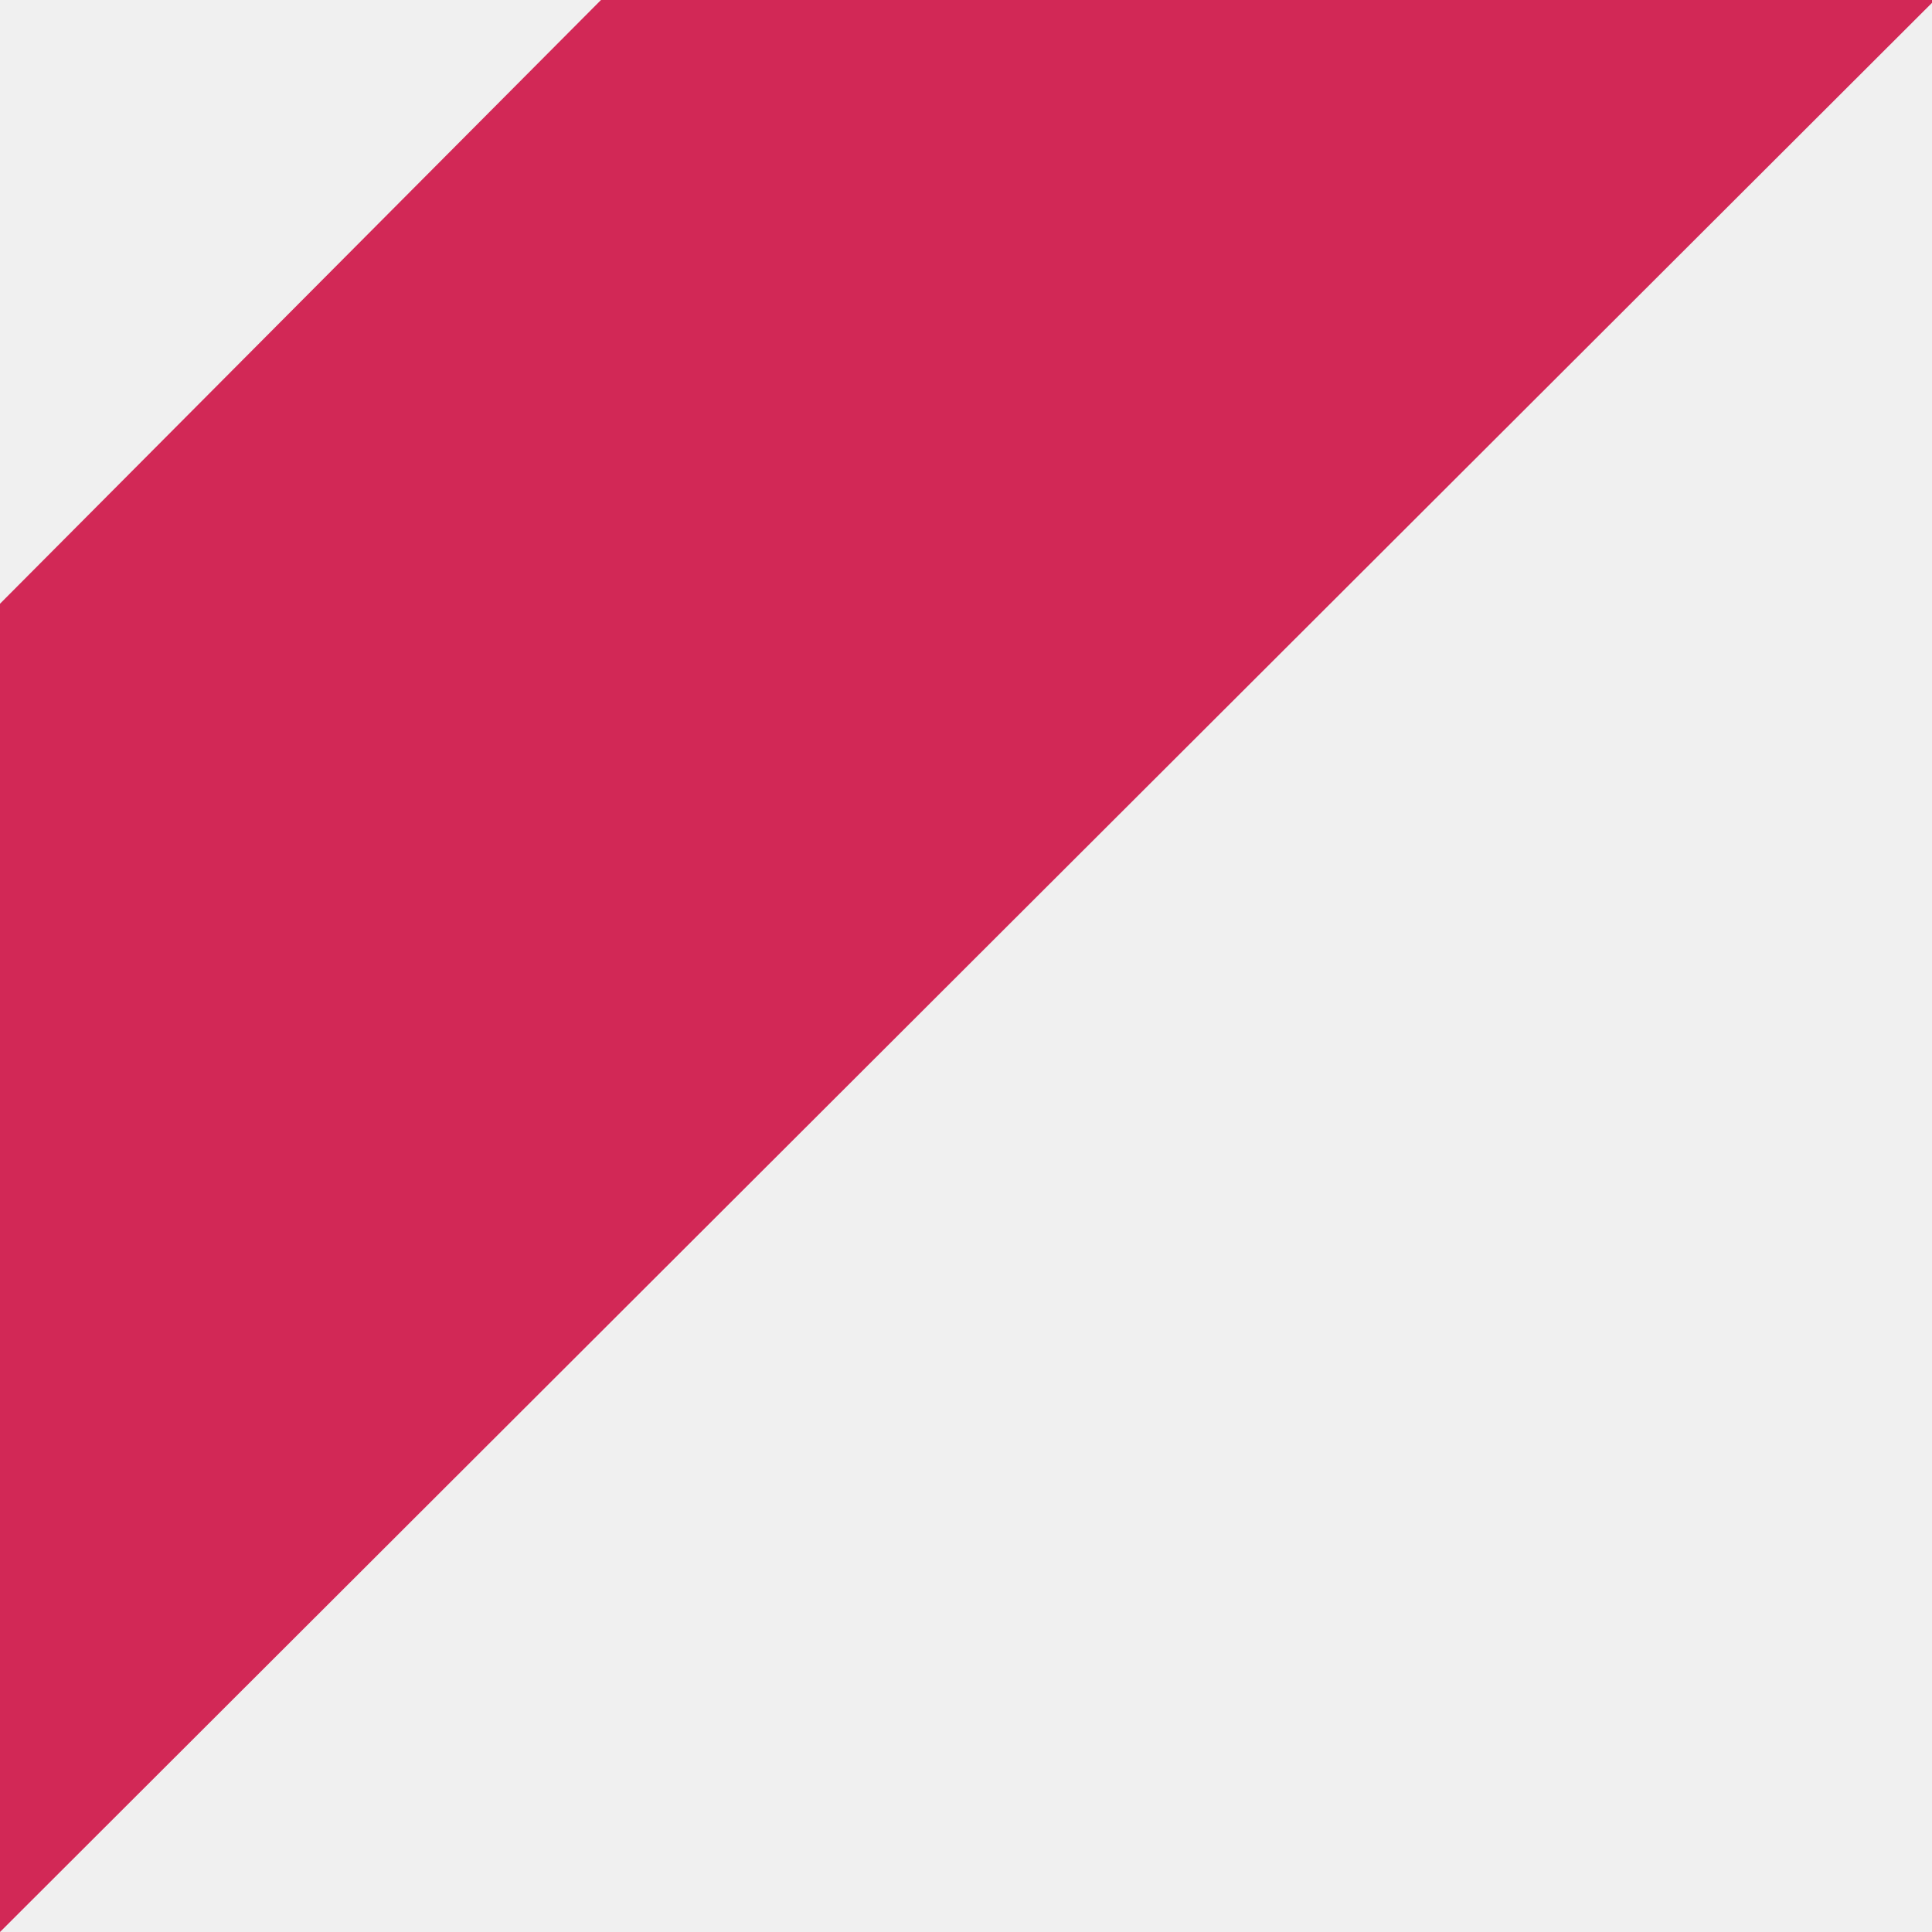
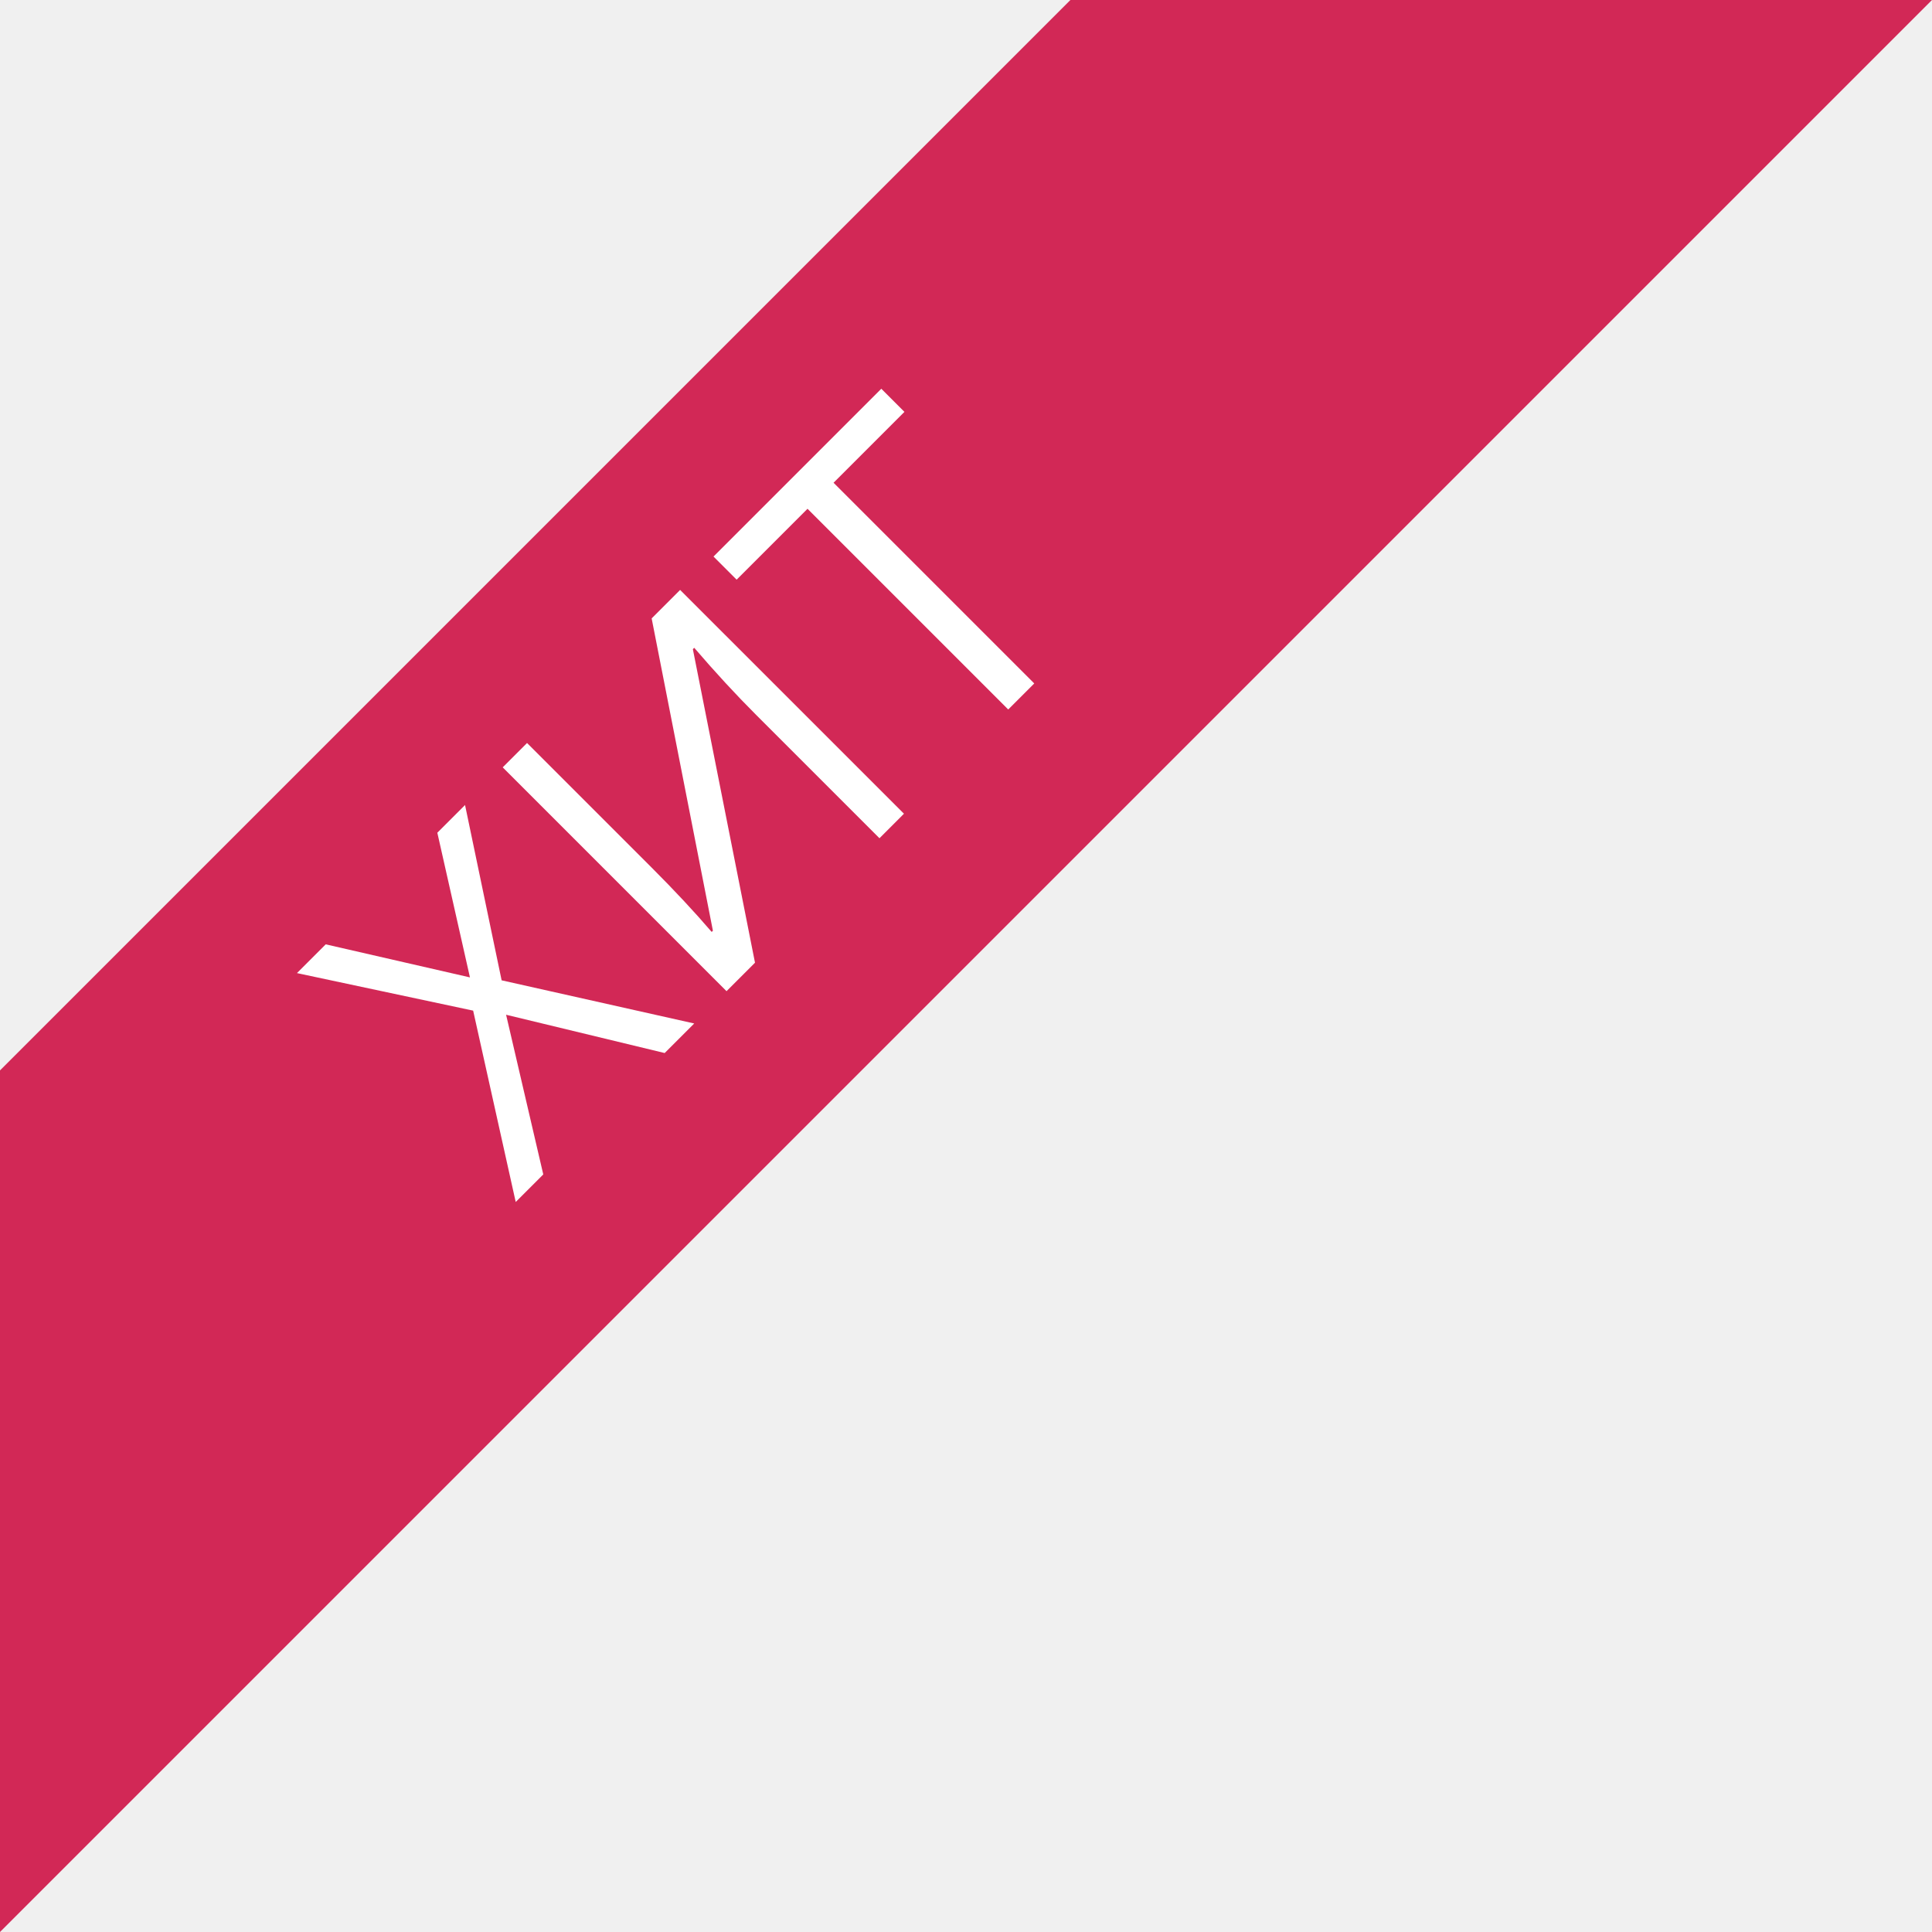
- <svg xmlns="http://www.w3.org/2000/svg" version="1.1" id="Layer_1" x="0px" y="0px" width="61px" height="61px" viewBox="0 6 61 61" enable-background="new 0 6 61 61" xml:space="preserve">
-   <polygon fill="#D22856" points="18.975,6 0,25.062 0,67 61.09,6 " />
+ <svg xmlns="http://www.w3.org/2000/svg" width="61" height="61" viewBox="0 0 61 61" fill="none">
+   <path d="M61 0L30.5 30.5L0 61V33.797L33.797 0H61Z" fill="#D22856" />
+   <path d="M21.919 32.315L20.986 33.248L15.979 32.039L17.153 37.081L16.283 37.951L14.939 31.909L9.376 30.724L10.284 29.816L14.838 30.86L13.808 26.292L14.683 25.417L15.838 30.952L21.919 32.315ZM15.872 24.228L16.641 23.459L20.571 27.389C21.296 28.114 21.929 28.793 22.47 29.424L22.509 29.386L20.575 19.525L21.474 18.626L28.541 25.692L27.768 26.466L23.877 22.575C23.229 21.927 22.577 21.22 21.919 20.453L21.876 20.496L23.838 30.396L22.939 31.295L15.872 24.228ZM32.655 21.579L31.833 22.401L25.496 16.064L23.258 18.302L22.528 17.572L27.826 12.274L28.556 13.004L26.318 15.242L32.655 21.579Z" fill="white" />
</svg>
